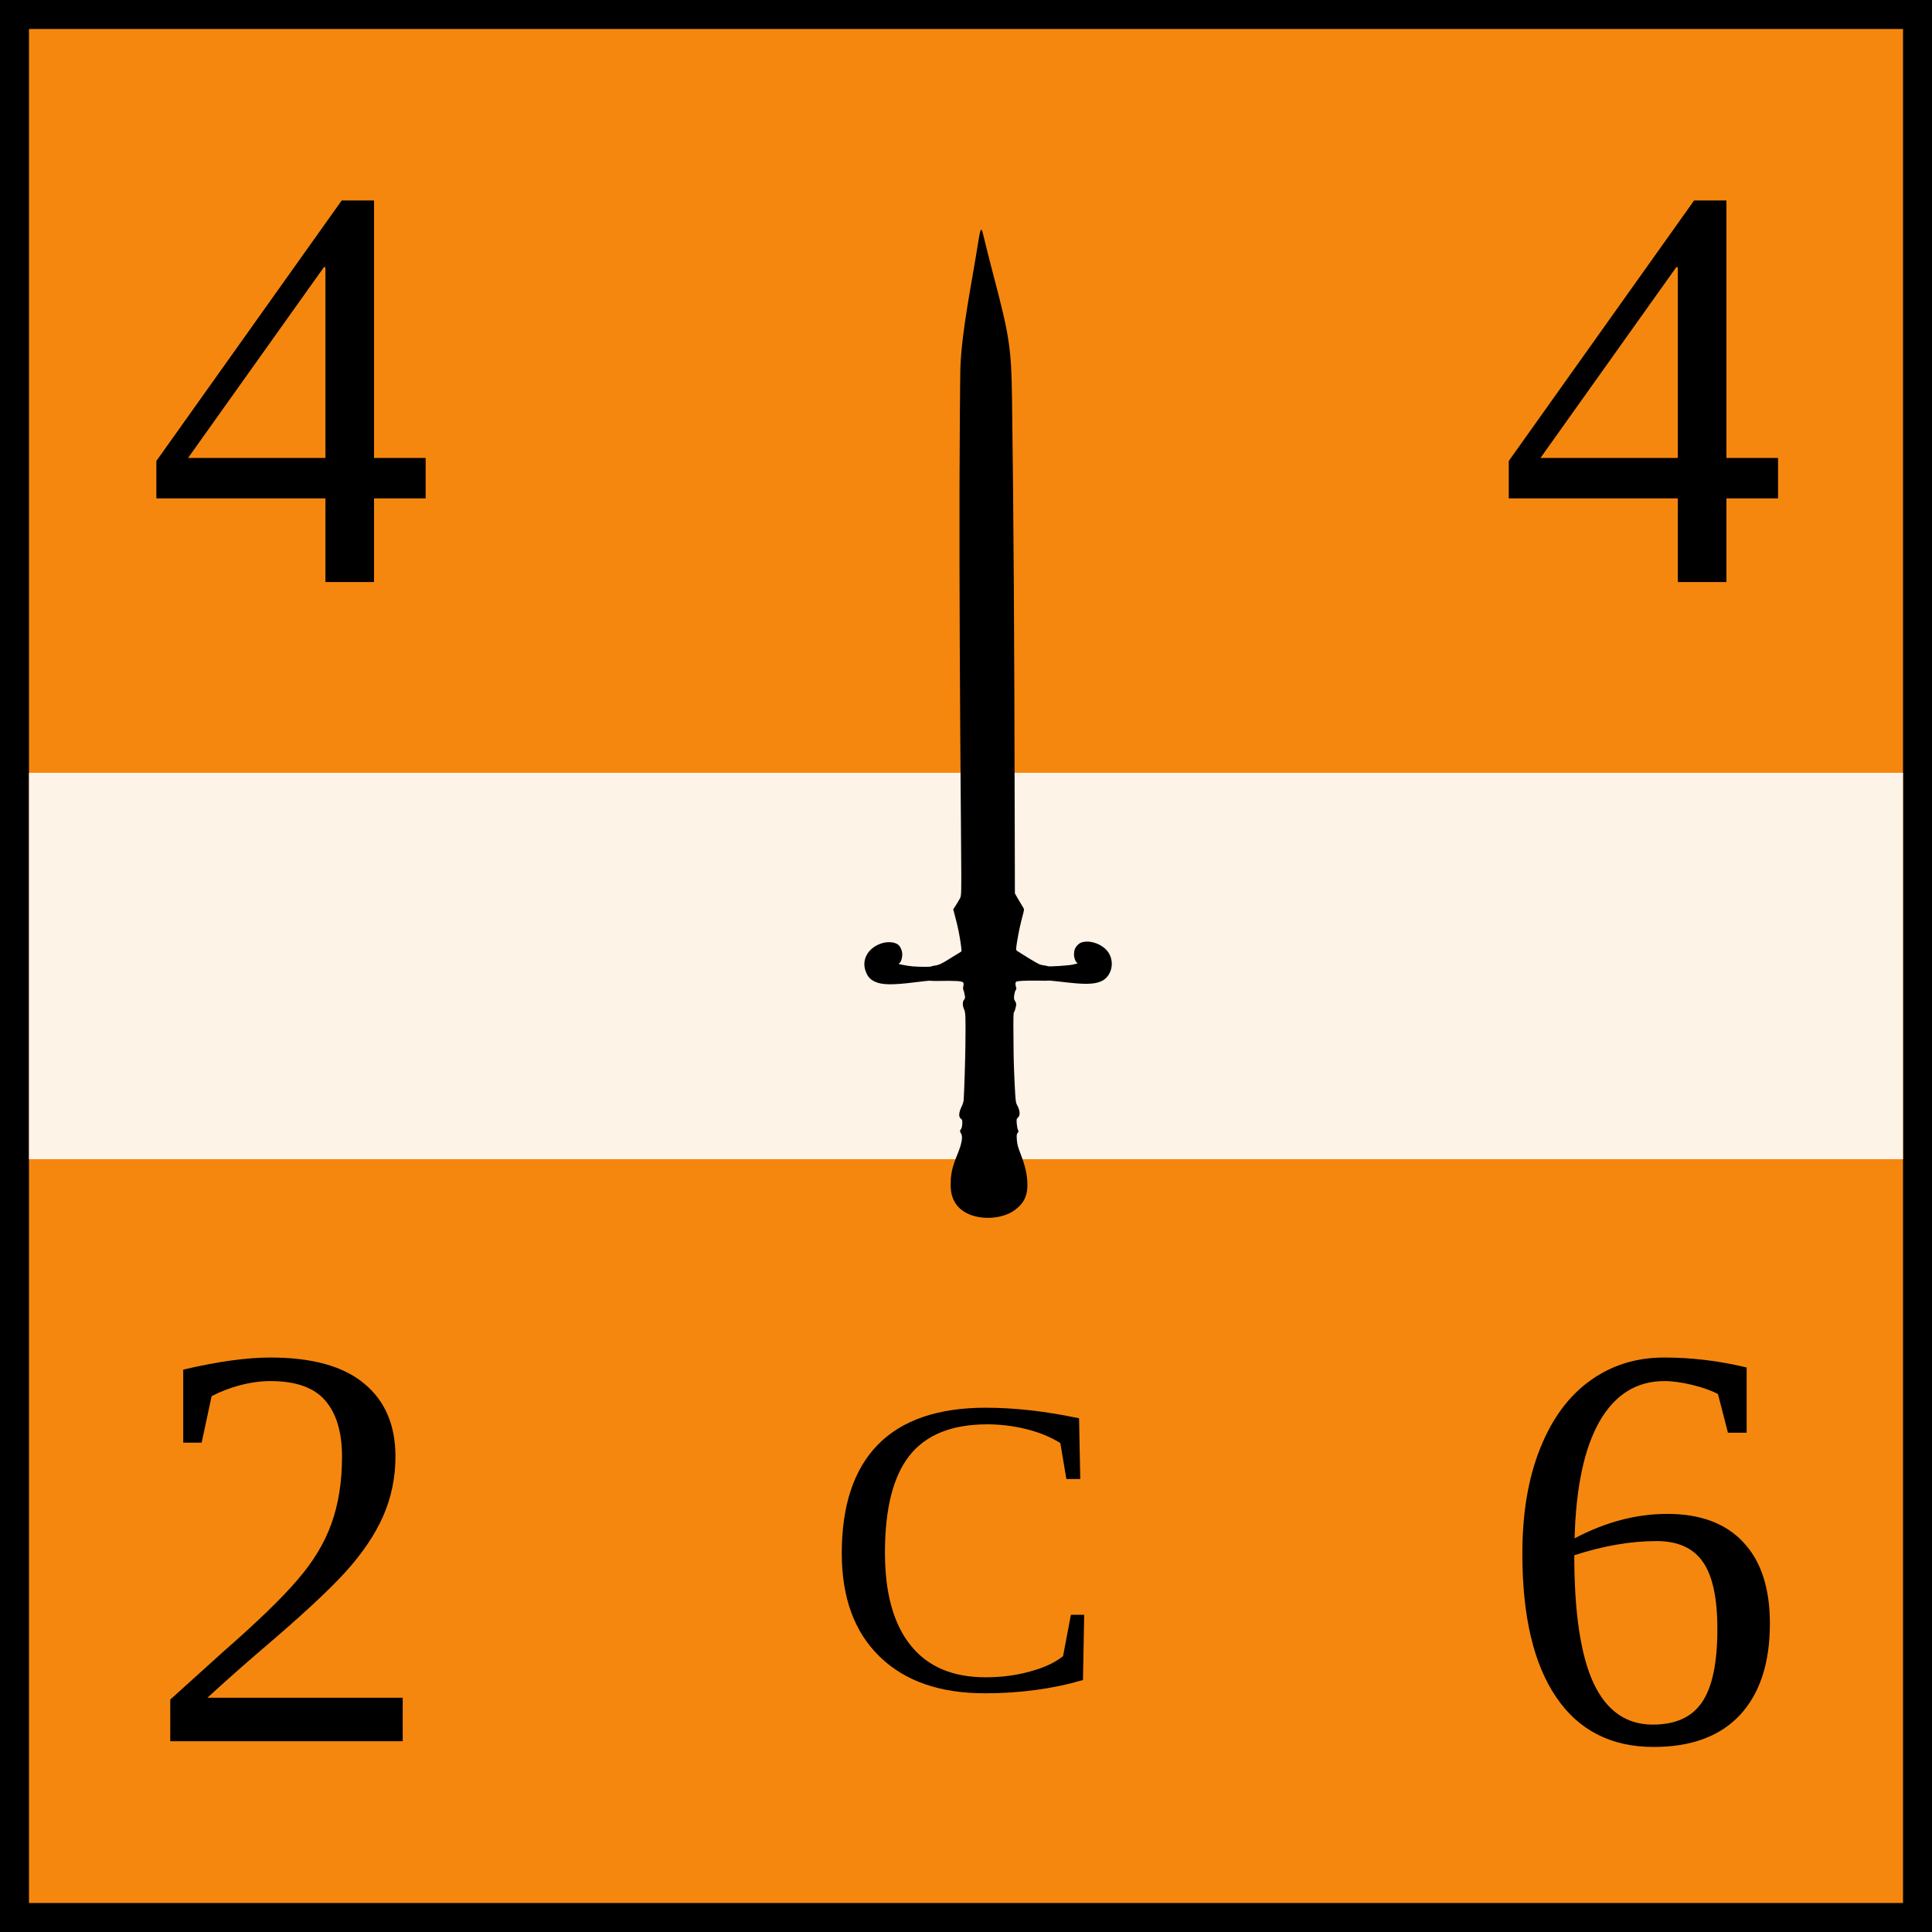
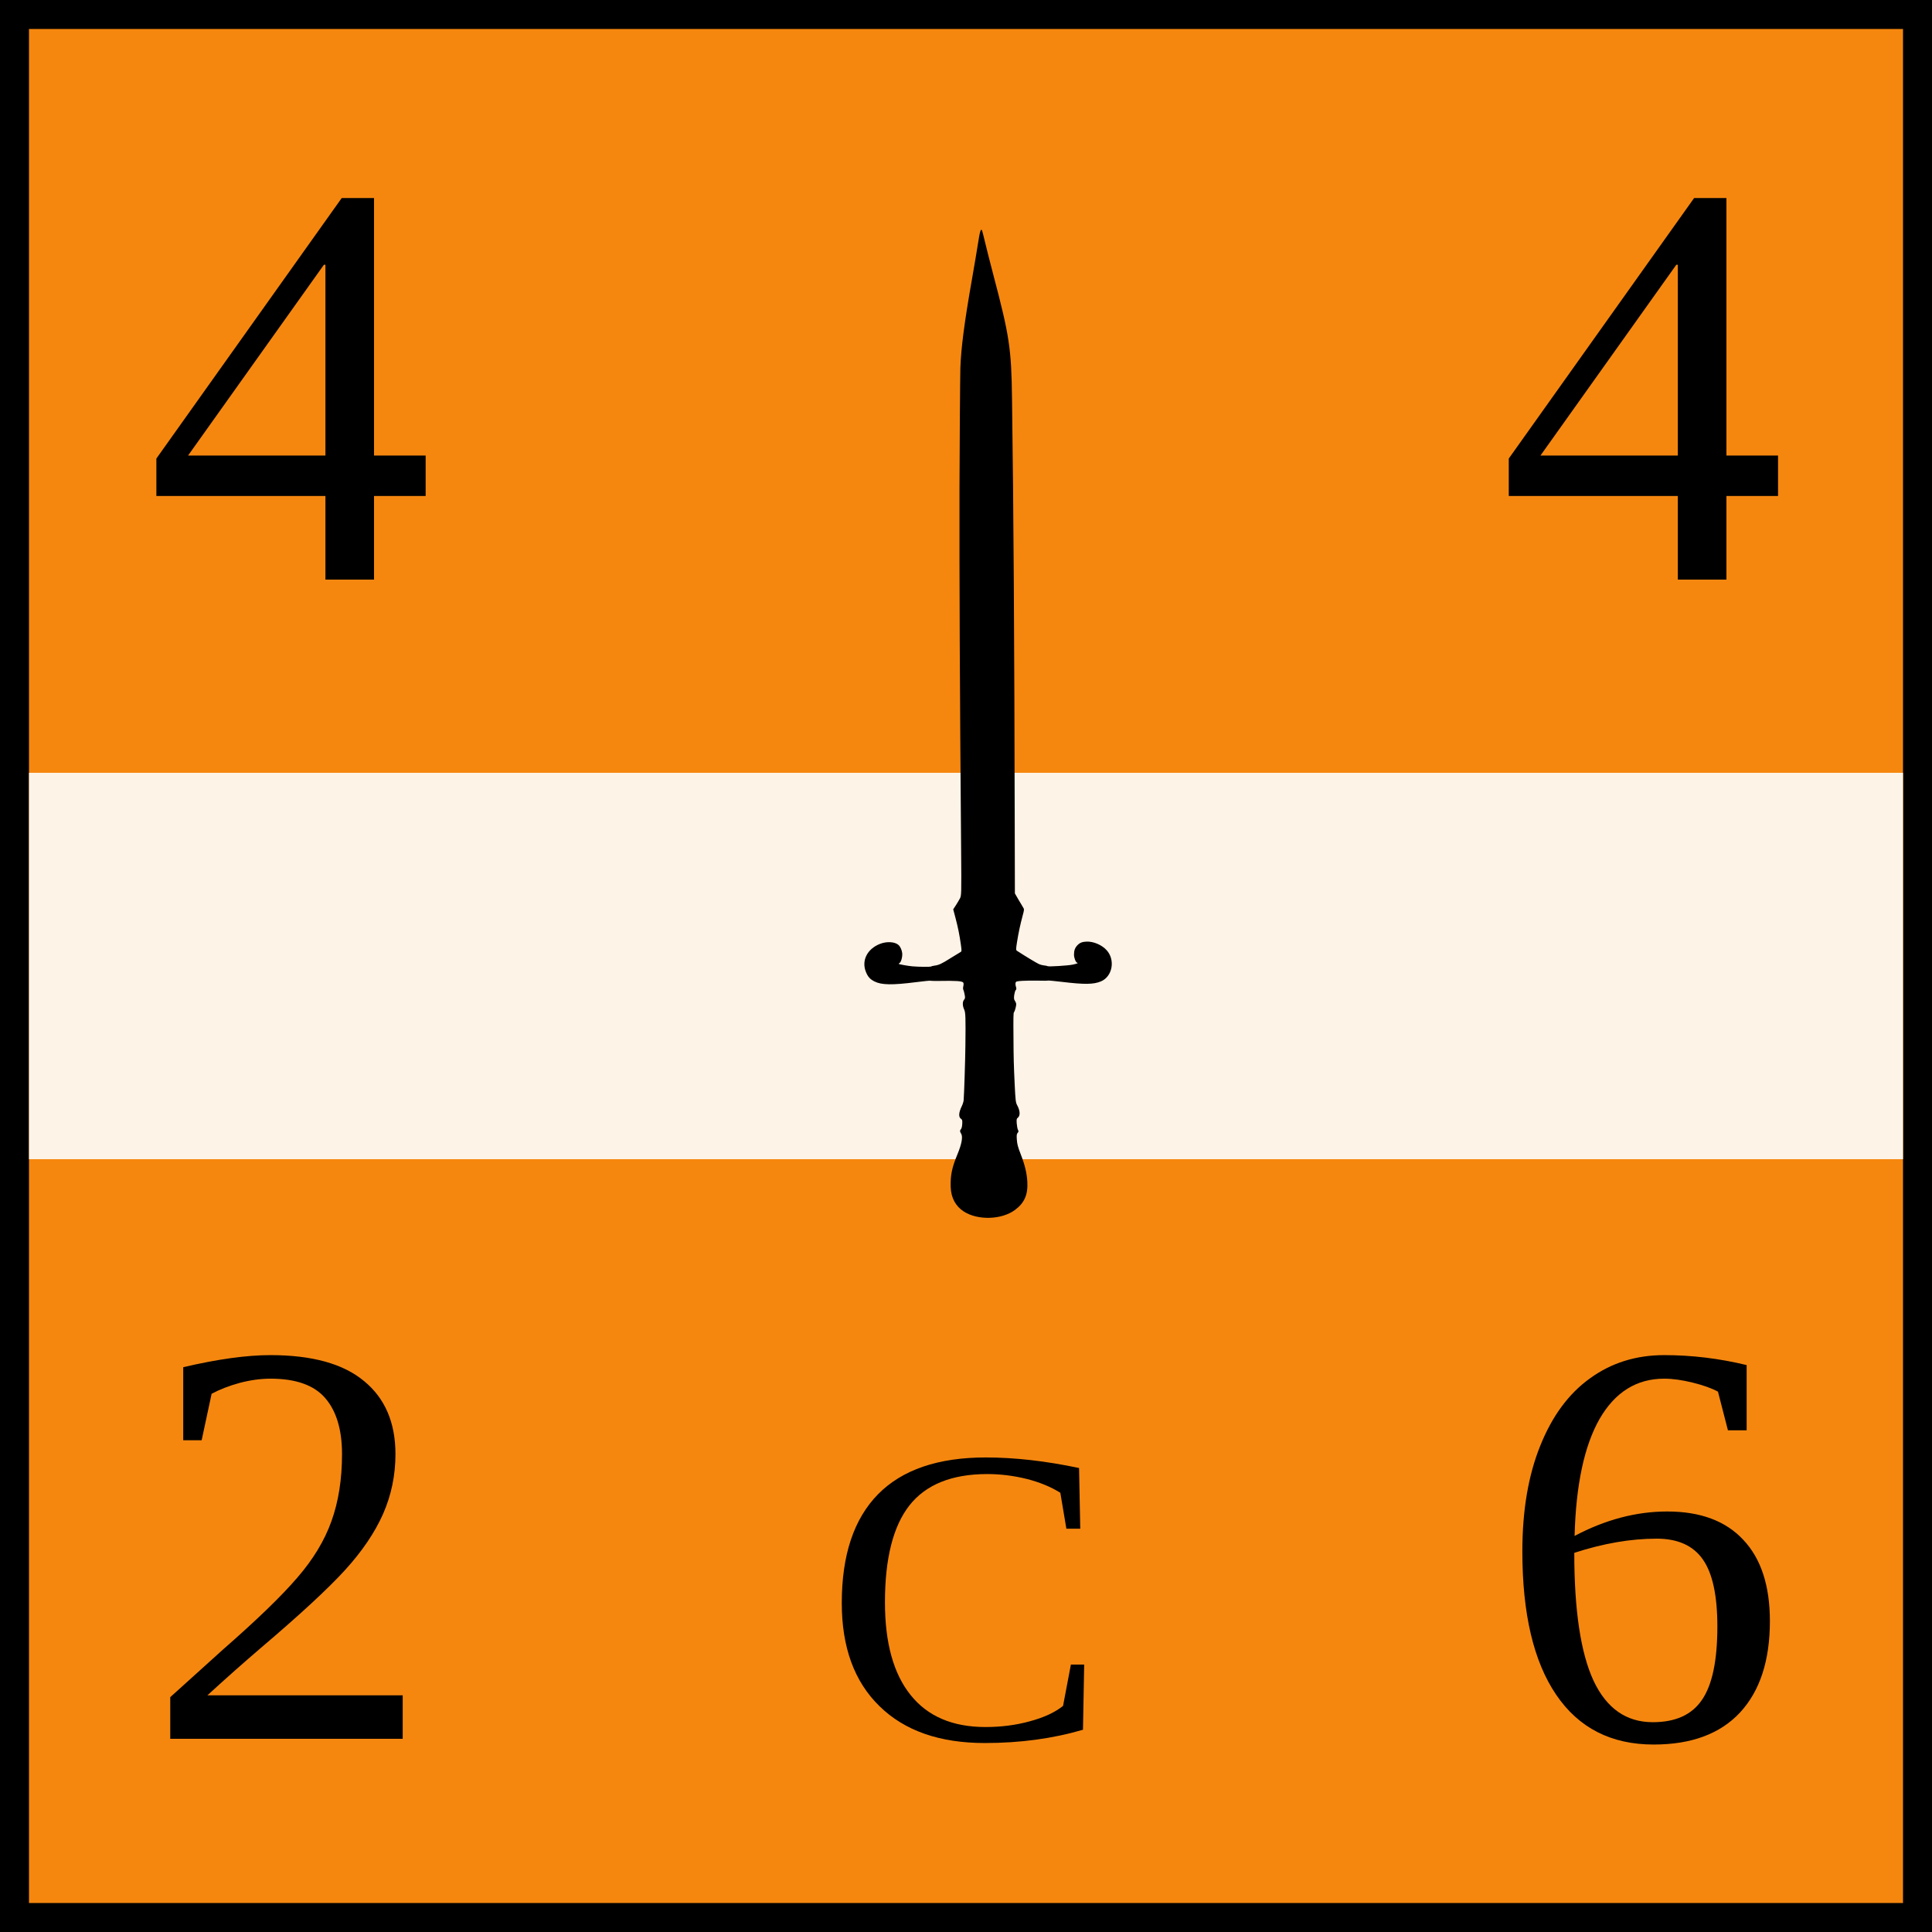
<svg xmlns="http://www.w3.org/2000/svg" width="60" height="60">
  <rect width="100%" height="100%" fill="rgb(245,135,15)" stroke="black" stroke-width="3%" />
  <g id="scale" transform="scale(0.6)">
    <g>
      <rect id="ineffective" x="1.5" y="40" height="20" width="97" fill="white" opacity="0.9" />
    </g>
    <g transform="translate(8,59) rotate(-138,30,-25) scale(0.003,-0.003)">
      <path d="M650 12793 c-282 -47 -577 -329 -635 -608 -41 -199 7 -348 165 -505         107 -106 224 -187 408 -280 117 -59 156 -85 213 -139 56 -54 69 -72 69 -97 0         -26 6 -34 33 -44 17 -7 58 -38 89 -68 48 -47 56 -59 51 -82 -11 -58 49 -119         154 -156 46 -16 78 -43 266 -233 230 -232 330 -337 557 -587 243 -265 290         -320 290 -335 0 -24 46 -113 68 -133 12 -10 36 -21 54 -25 25 -5 42 -20 72         -63 21 -31 39 -68 39 -82 -1 -20 9 -31 37 -47 21 -12 43 -33 49 -46 11 -23 6         -30 -61 -100 -40 -41 -130 -125 -200 -185 -71 -60 -128 -113 -128 -117 0 -4         -87 -69 -192 -143 -326 -229 -438 -334 -497 -458 -92 -195 60 -443 287 -466         121 -13 271 38 357 122 54 52 75 96 75 159 0 58 -19 102 -65 153 -36 41 -114         80 -134 67 -22 -13 -10 13 35 75 48 67 287 310 304 310 6 0 28 13 51 29 22 17         61 37 87 45 38 13 280 59 427 82 29 5 33 0 107 -113 89 -138 158 -258 231         -401 49 -98 54 -103 92 -113 22 -6 91 -27 152 -47 l113 -37 692 -765 c2361         -2611 3683 -4061 5056 -5545 588 -636 758 -775 1657 -1364 187 -123 411 -272         497 -332 87 -60 165 -112 173 -115 41 -16 18 36 -88 197 -63 96 -221 345 -352         554 -393 629 -650 1001 -872 1265 -79 94 -945 1070 -1362 1535 -1103 1229         -2251 2493 -4203 4626 -528 577 -537 588 -552 645 -8 33 -20 94 -27 137 l-12         78 -130 85 c-143 94 -247 171 -379 282 -80 67 -86 75 -78 97 5 14 30 97 55         185 51 182 72 231 121 288 19 22 34 45 34 50 0 13 151 147 243 216 63 47 190         126 204 126 2 0 2 -9 -2 -19 -10 -32 34 -118 81 -160 41 -36 99 -61 141 -61         84 0 194 87 250 200 106 211 47 428 -142 521 -82 40 -138 47 -221 24 -131 -35         -270 -156 -544 -474 -85 -99 -159 -180 -164 -180 -5 -1 -51 -40 -103 -88 -229         -214 -311 -278 -343 -268 -11 4 -29 24 -40 45 -11 21 -29 41 -40 45 -11 3 -43         24 -72 46 -45 33 -53 44 -54 74 -1 45 -48 96 -114 124 -53 23 -108 80 -431         447 -165 187 -553 647 -611 724 -14 19 -34 62 -43 95 -35 121 -83 181 -138         172 -25 -3 -35 4 -73 51 -28 35 -44 64 -44 82 0 31 -13 45 -51 55 -61 15 -128         121 -194 307 -83 235 -151 352 -293 500 -128 133 -284 189 -452 161z" />
    </g>
-     <g id="attributes" text-anchor="middle" dominant-baseline="central" font-size="30">
+     <g id="attributes" text-anchor="middle" font-size="30">
      <g id="normal_attack">
-         <text x="15" y="20">4</text>
+         <text x="15" y="30">4</text>
      </g>
      <g id="normal_defense">
-         <text x="85" y="20">4</text>
+         <text x="85" y="30">4</text>
      </g>
      <g id="shield_wall_defense">
-         <text x="85" y="80">6</text>
+         <text x="85" y="90">6</text>
      </g>
      <g id="shield_wall_attack">
-         <text x="15" y="80">2</text>
+         <text x="15" y="90">2</text>
      </g>
      <g id="morale_rating">
-         <text x="50" y="80" font-size="22">C</text>
+         <text x="50" y="90" font-size="22">C</text>
      </g>
    </g>
  </g>
</svg>
